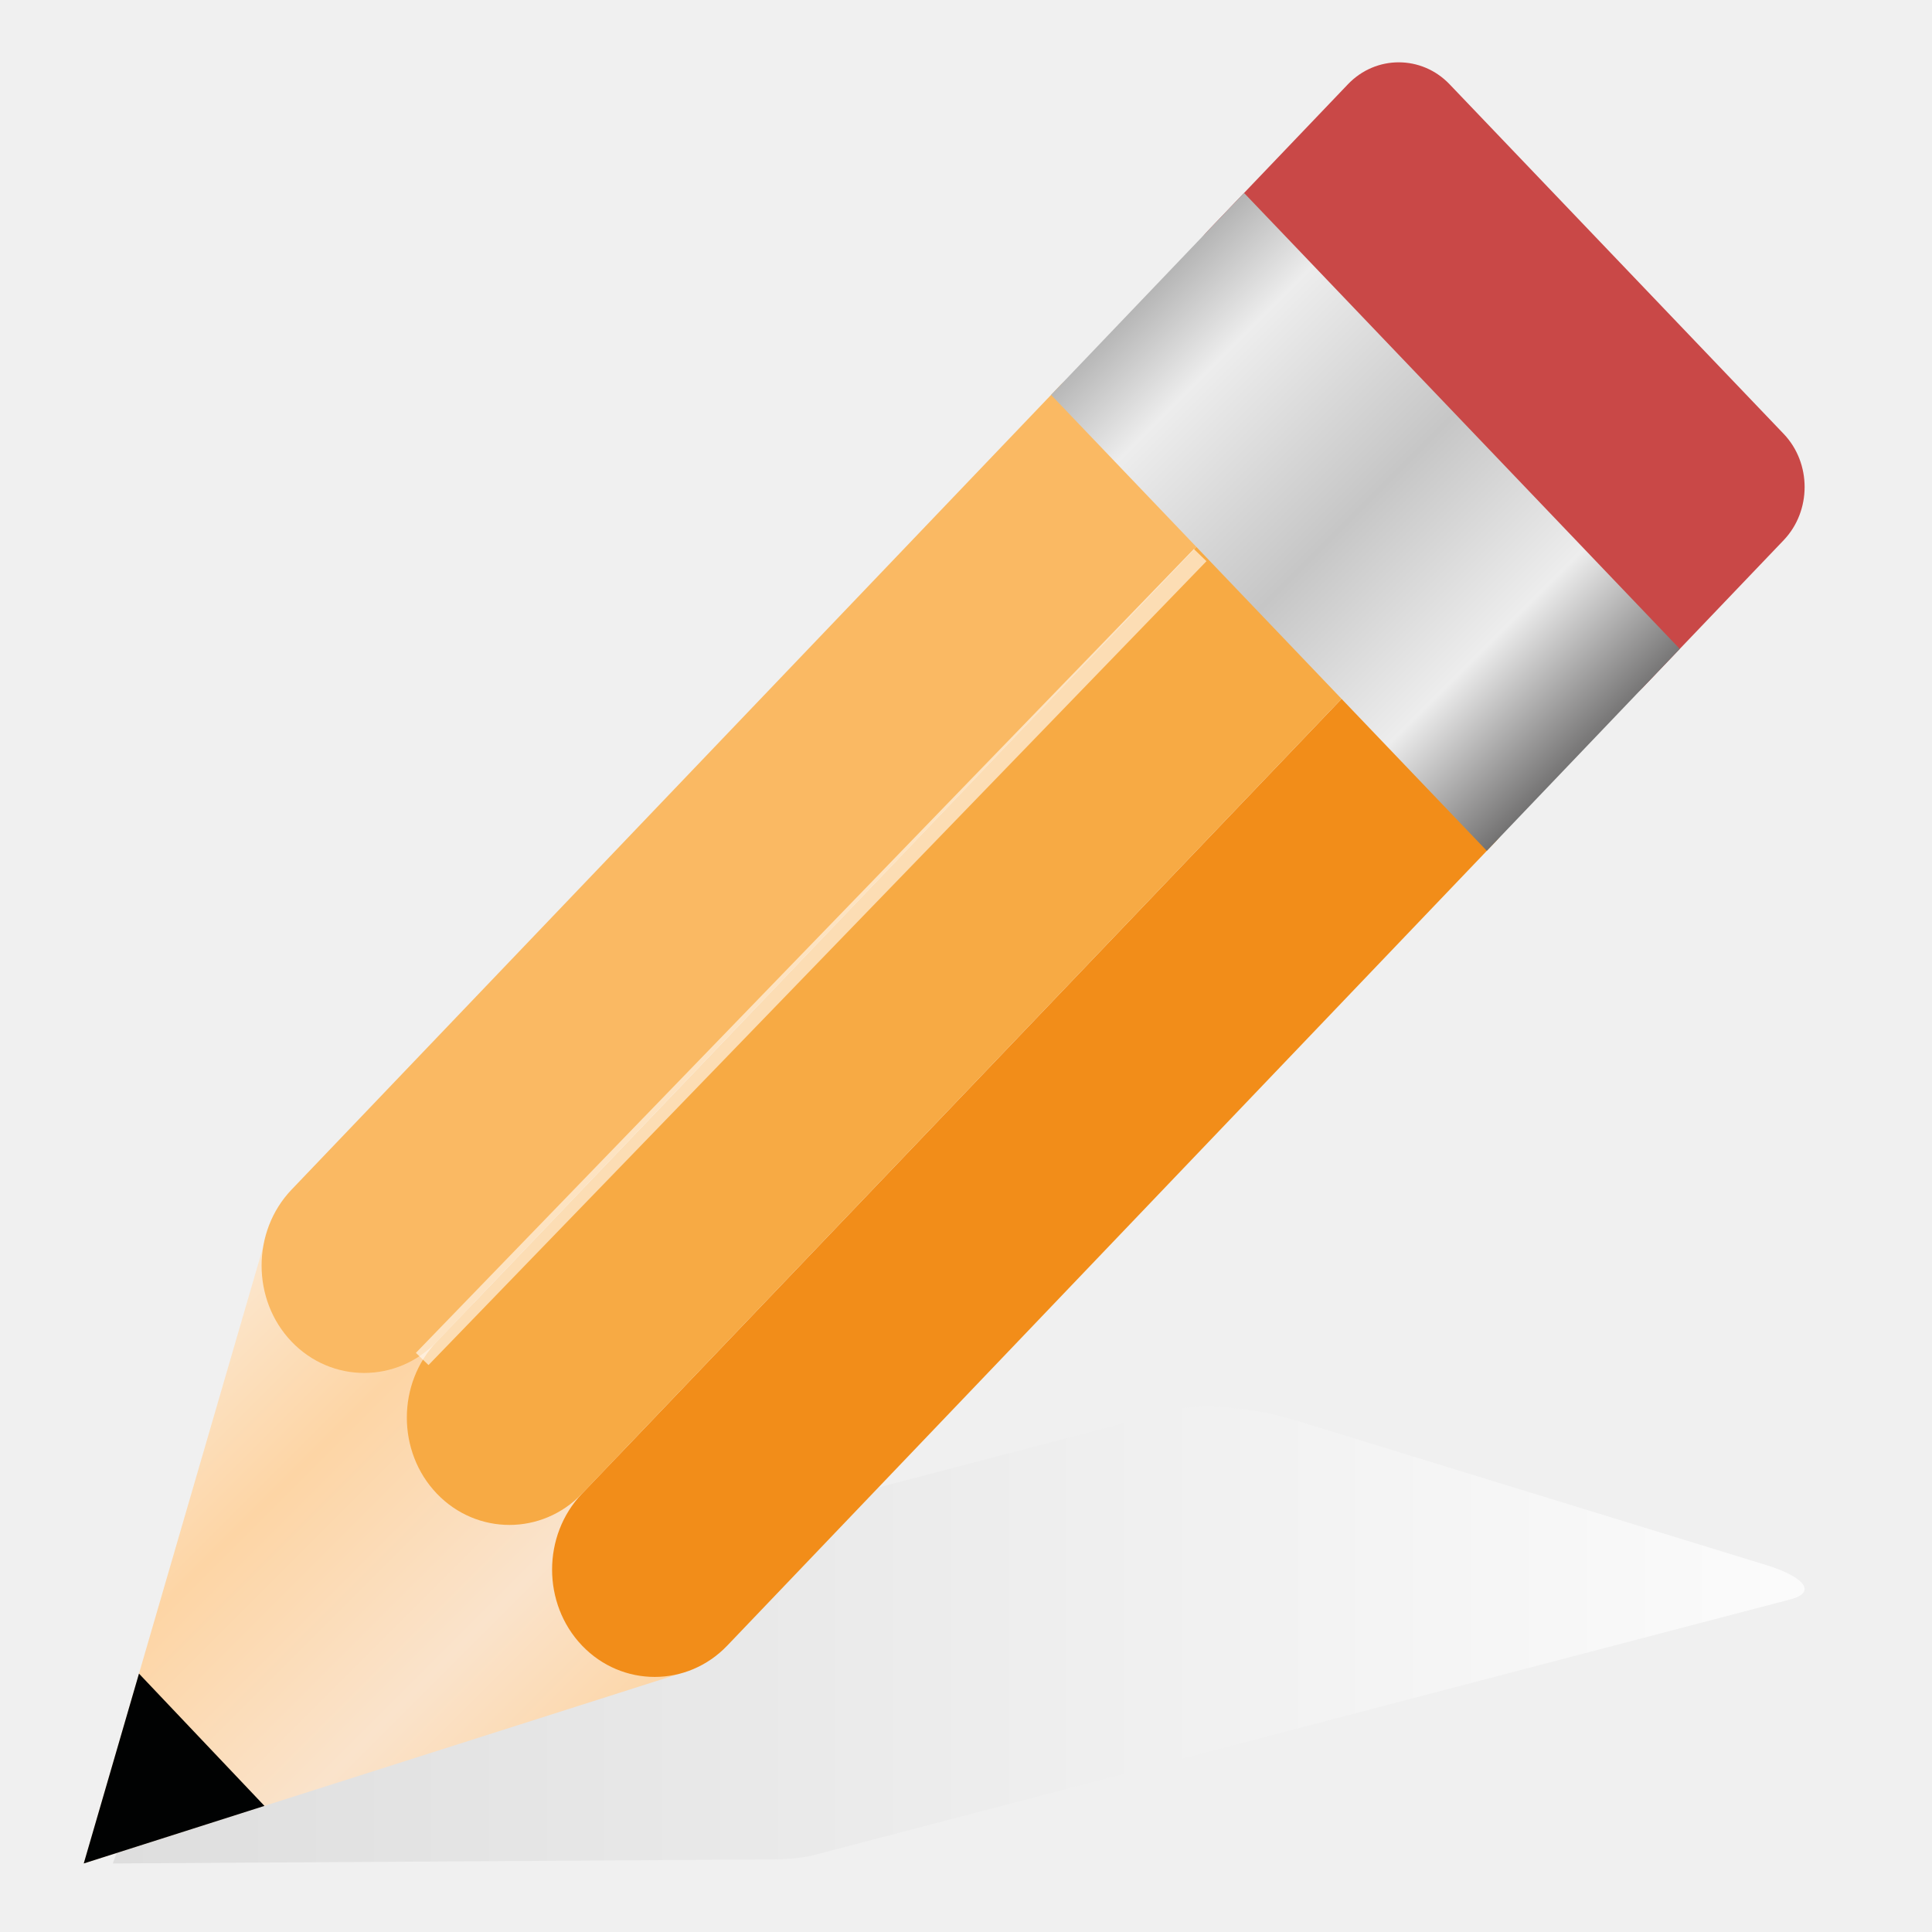
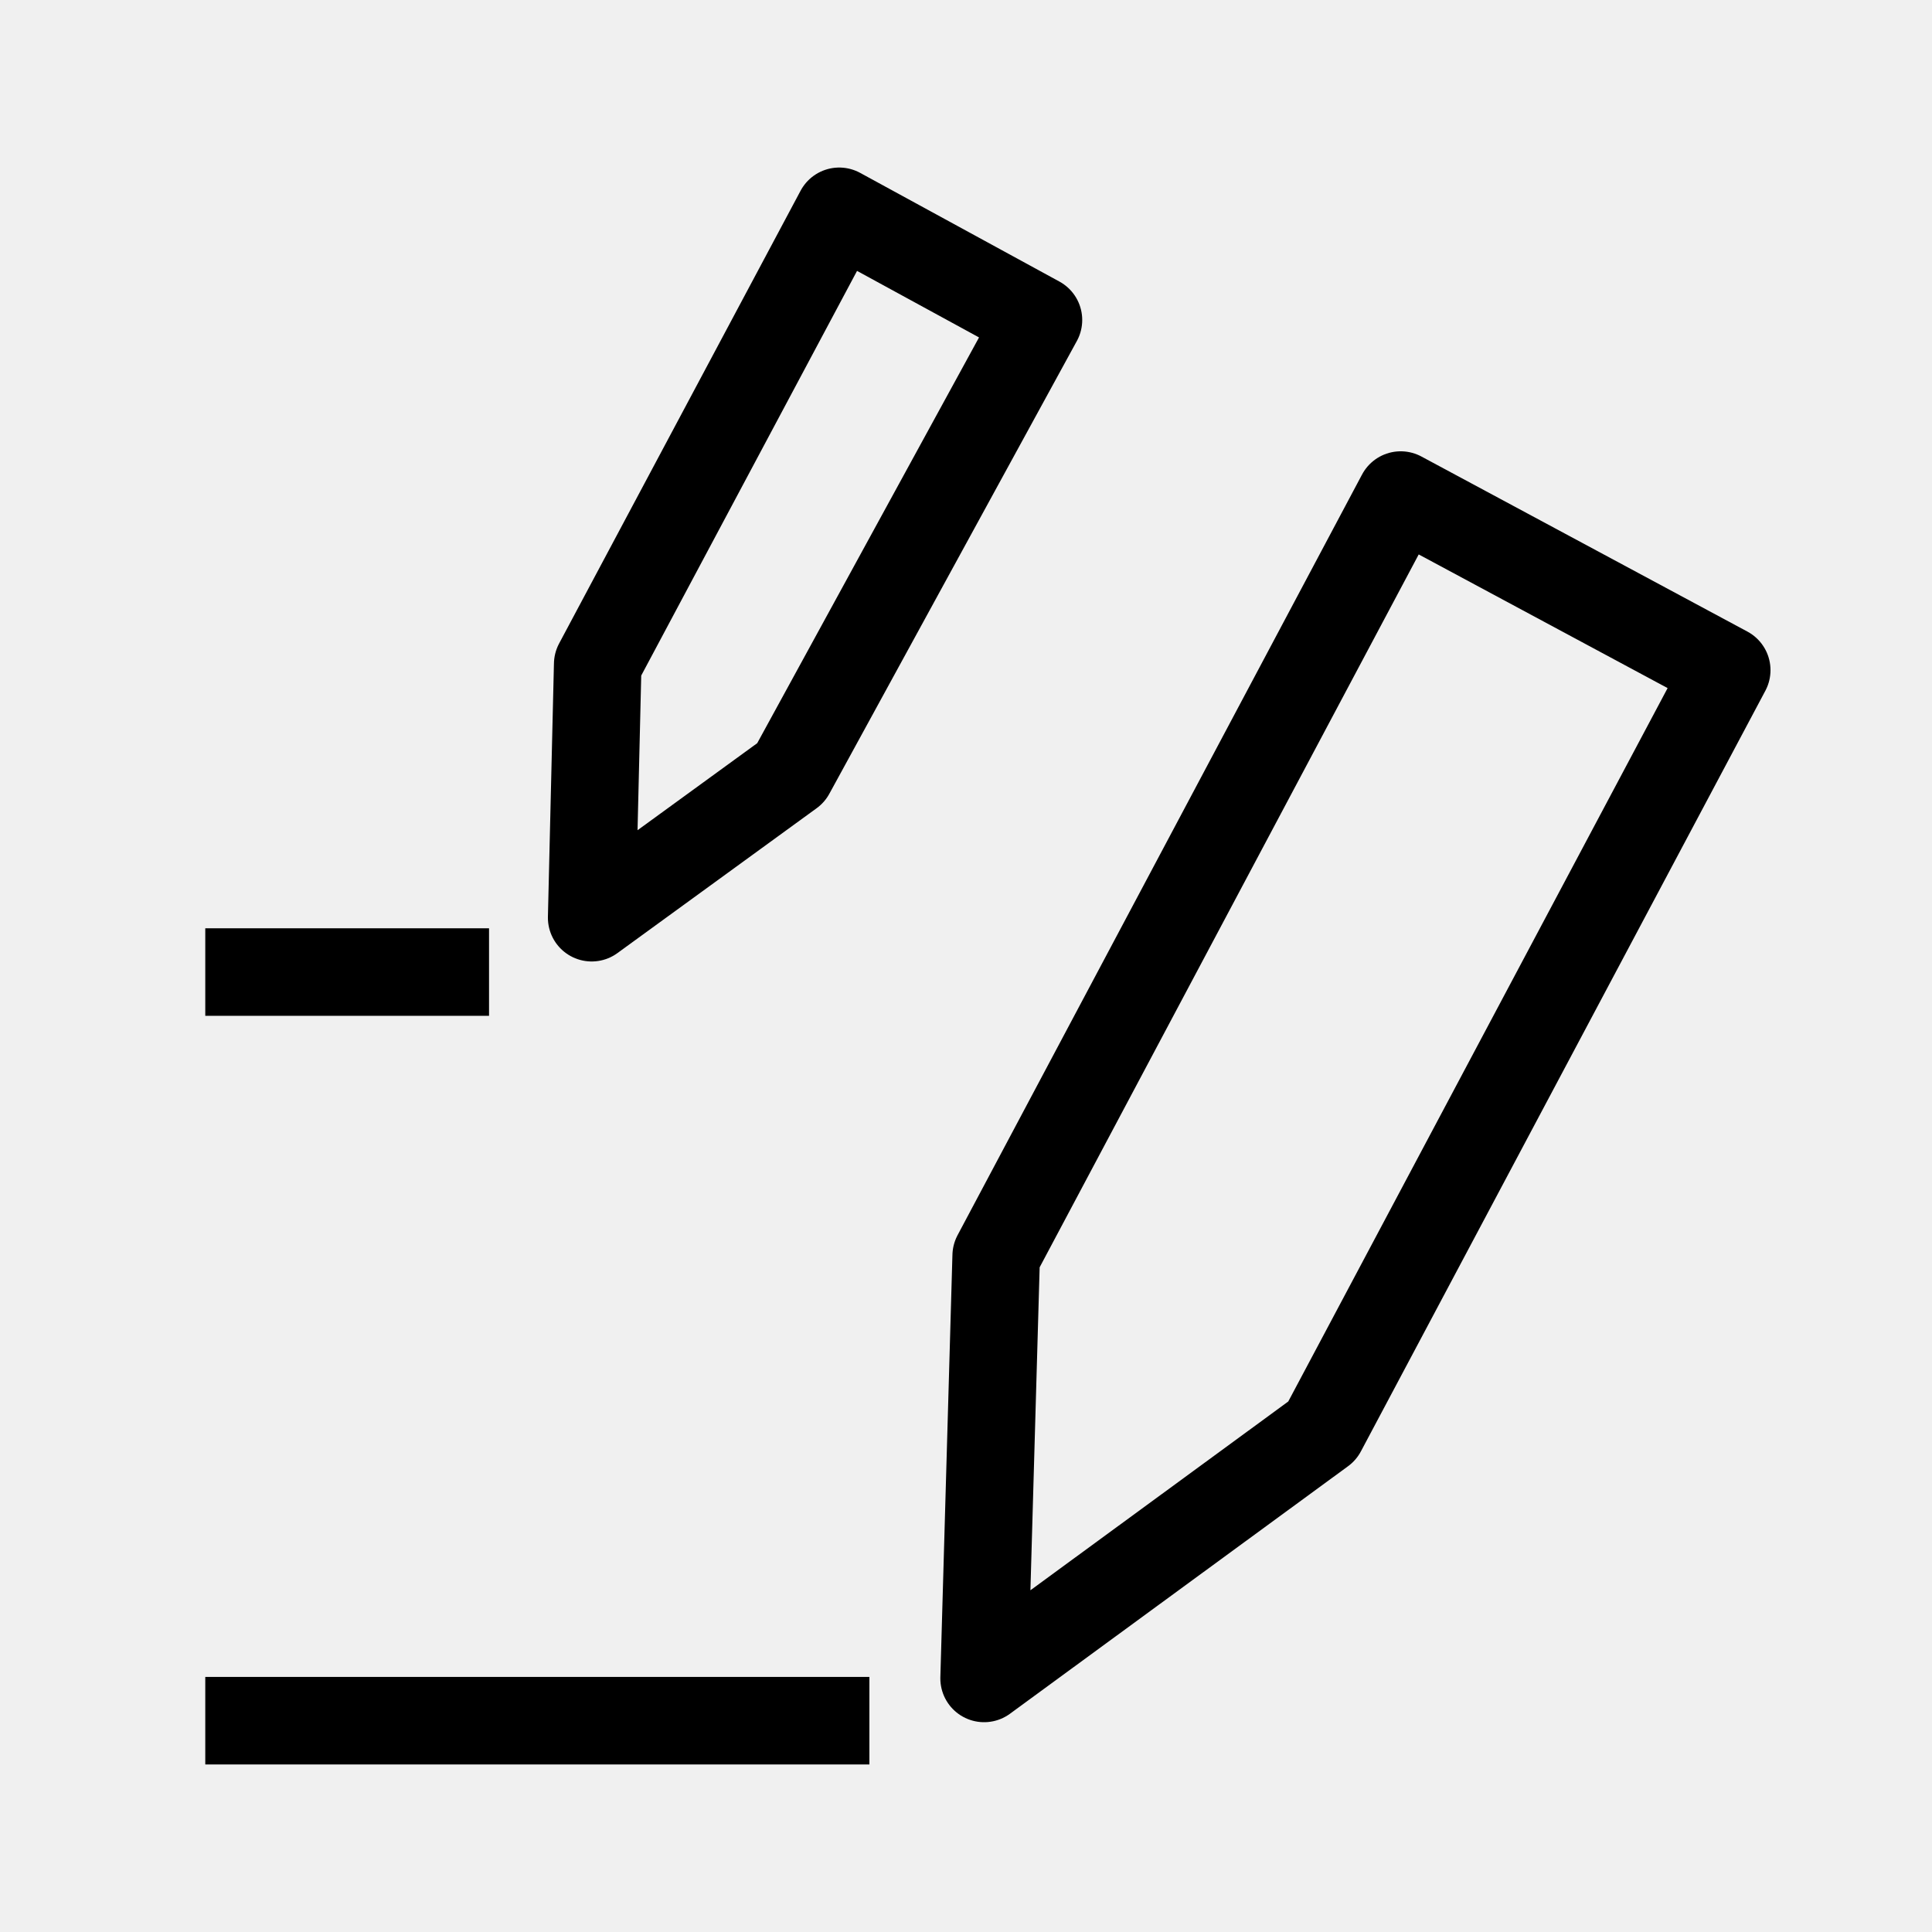
- <svg xmlns="http://www.w3.org/2000/svg" version="1.1" id="_x2014_ÎÓÈ_1" x="0px" y="0px" width="32px" height="32px" viewBox="0 0 315.496 330.41" enable-background="new 0 0 315.496 330.41" xml:space="preserve">
-   <linearGradient id="SVGID_1_" gradientUnits="userSpaceOnUse" x1="-25.195" y1="279.636" x2="340.262" y2="279.636" gradientTransform="matrix(-1 0 0 1 312.748 0)">
-     <stop offset="0" style="stop-color:#FFFFFF" />
-     <stop offset="1" style="stop-color:#DADADA" />
-   </linearGradient>
-   <path fill-rule="evenodd" clip-rule="evenodd" fill="url(#SVGID_1_)" d="M294.532,267.635l-80.801-24.834  c-6.761-2.079-15.907-2.832-20.325-1.675c-55.662,14.575-111.326,29.151-166.989,43.726c-2.428,0.637-3.516,1.586-3.388,2.684  l-11.194,31.153l111.305-0.681c3.515,0.055,6.53-0.211,8.661-0.769c55.662-14.574,111.326-29.15,166.989-43.726  C303.207,272.357,301.294,269.71,294.532,267.635z" />
-   <g>
-     <path fill-rule="evenodd" clip-rule="evenodd" fill="#C94847" d="M297.582,74.196l-57.134-59.785   c-4.782-5.003-12.603-5.003-17.382,0l-23.954,25.063c-4.78,5.001-4.779,13.186,0.002,18.188l57.136,59.787   c4.779,5.002,12.602,5.003,17.382,0l23.95-25.062C302.364,87.382,302.364,79.198,297.582,74.196z" />
-     <linearGradient id="SVGID_2_" gradientUnits="userSpaceOnUse" x1="223.964" y1="314.595" x2="323.575" y2="214.984" gradientTransform="matrix(-1 0 0 1 308.0332 0)">
-       <stop offset="0" style="stop-color:#FDD5A5" />
-       <stop offset="0.23" style="stop-color:#FAE3CB" />
-       <stop offset="0.52" style="stop-color:#FDD5A5" />
-       <stop offset="0.84" style="stop-color:#FBEEDF" />
-       <stop offset="1" style="stop-color:#FDD5A5" />
-     </linearGradient>
-     <polygon fill-rule="evenodd" clip-rule="evenodd" fill="url(#SVGID_2_)" points="110.788,285.583 6.866,318.688 38.505,209.943    73.583,222.812 98.142,249.097  " />
-     <path fill-rule="evenodd" clip-rule="evenodd" fill="#F28D19" d="M248.381,133.072l-14.521-15.193   c-2.837-2.969-7.48-2.969-10.317,0L92.086,255.435c-6.832,7.147-6.833,18.844-0.003,25.991l0,0c6.831,7.148,18.01,7.148,24.84,0   L248.381,143.87C251.219,140.901,251.219,136.042,248.381,133.072z" />
-     <path fill-rule="evenodd" clip-rule="evenodd" fill="#F7AA44" d="M223.542,107.083l-14.523-15.196   c-2.837-2.969-7.479-2.968-10.316,0.002L67.246,229.443c-6.832,7.148-6.833,18.844-0.003,25.99l0,0   c6.831,7.148,18.011,7.148,24.843,0.001l131.456-137.556C226.379,114.91,226.379,110.051,223.542,107.083z" />
-     <path fill-rule="evenodd" clip-rule="evenodd" fill="#FAB963" d="M198.702,81.091l-14.521-15.196   c-2.838-2.968-7.479-2.968-10.319,0.001L42.406,203.451c-6.832,7.146-6.832,18.846-0.002,25.992l0,0   c6.831,7.146,18.01,7.148,24.842,0L198.702,91.889C201.54,88.918,201.54,84.059,198.702,81.091z" />
-     <linearGradient id="SVGID_3_" gradientUnits="userSpaceOnUse" x1="43.084" y1="128.145" x2="120.867" y2="50.362" gradientTransform="matrix(-1 0 0 1 308.0332 0)">
-       <stop offset="0" style="stop-color:#706F6F" />
-       <stop offset="0.23" style="stop-color:#EDEDED" />
-       <stop offset="0.52" style="stop-color:#C6C6C6" />
-       <stop offset="0.84" style="stop-color:#EDEDED" />
-       <stop offset="1" style="stop-color:#B2B2B2" />
-     </linearGradient>
-     <polygon fill-rule="evenodd" clip-rule="evenodd" fill="url(#SVGID_3_)" points="246.815,145.508 172.297,67.533 205.3,33    279.817,110.974  " />
-     <polygon fill-rule="evenodd" clip-rule="evenodd" fill="#010202" points="6.866,318.688 37.769,308.845 16.312,286.221  " />
-   </g>
-   <line opacity="0.6" fill="#FFFFFF" stroke="#FFFFFF" stroke-width="3" stroke-miterlimit="10" x1="64.748" y1="232.41" x2="197.794" y2="94.932" />
+ <svg xmlns="http://www.w3.org/2000/svg" id="cat-pg" width="32" height="32" viewBox="0 0 32 32">
+   <defs>
+     <style>.cls-1{fill:none;stroke:#000;stroke-linejoin:round;stroke-width:1.45px;}</style>
+   </defs>
+   <line class="cls-1" x1="3.4" y1="16.1" x2="8.1" y2="16.1" />
+   <polygon class="cls-1" points="13.9 3.5 9.9 11 9.8 15.2 13.1 12.8 17.2 5.3 13.9 3.5" />
+   <line class="cls-1" x1="3.4" y1="28.5" x2="14.4" y2="28.5" />
+   <polygon class="cls-1" points="23.2 8.2 16.5 20.8 16.3 27.8 21.9 23.7 28.6 11.1 23.2 8.2" />
</svg>
